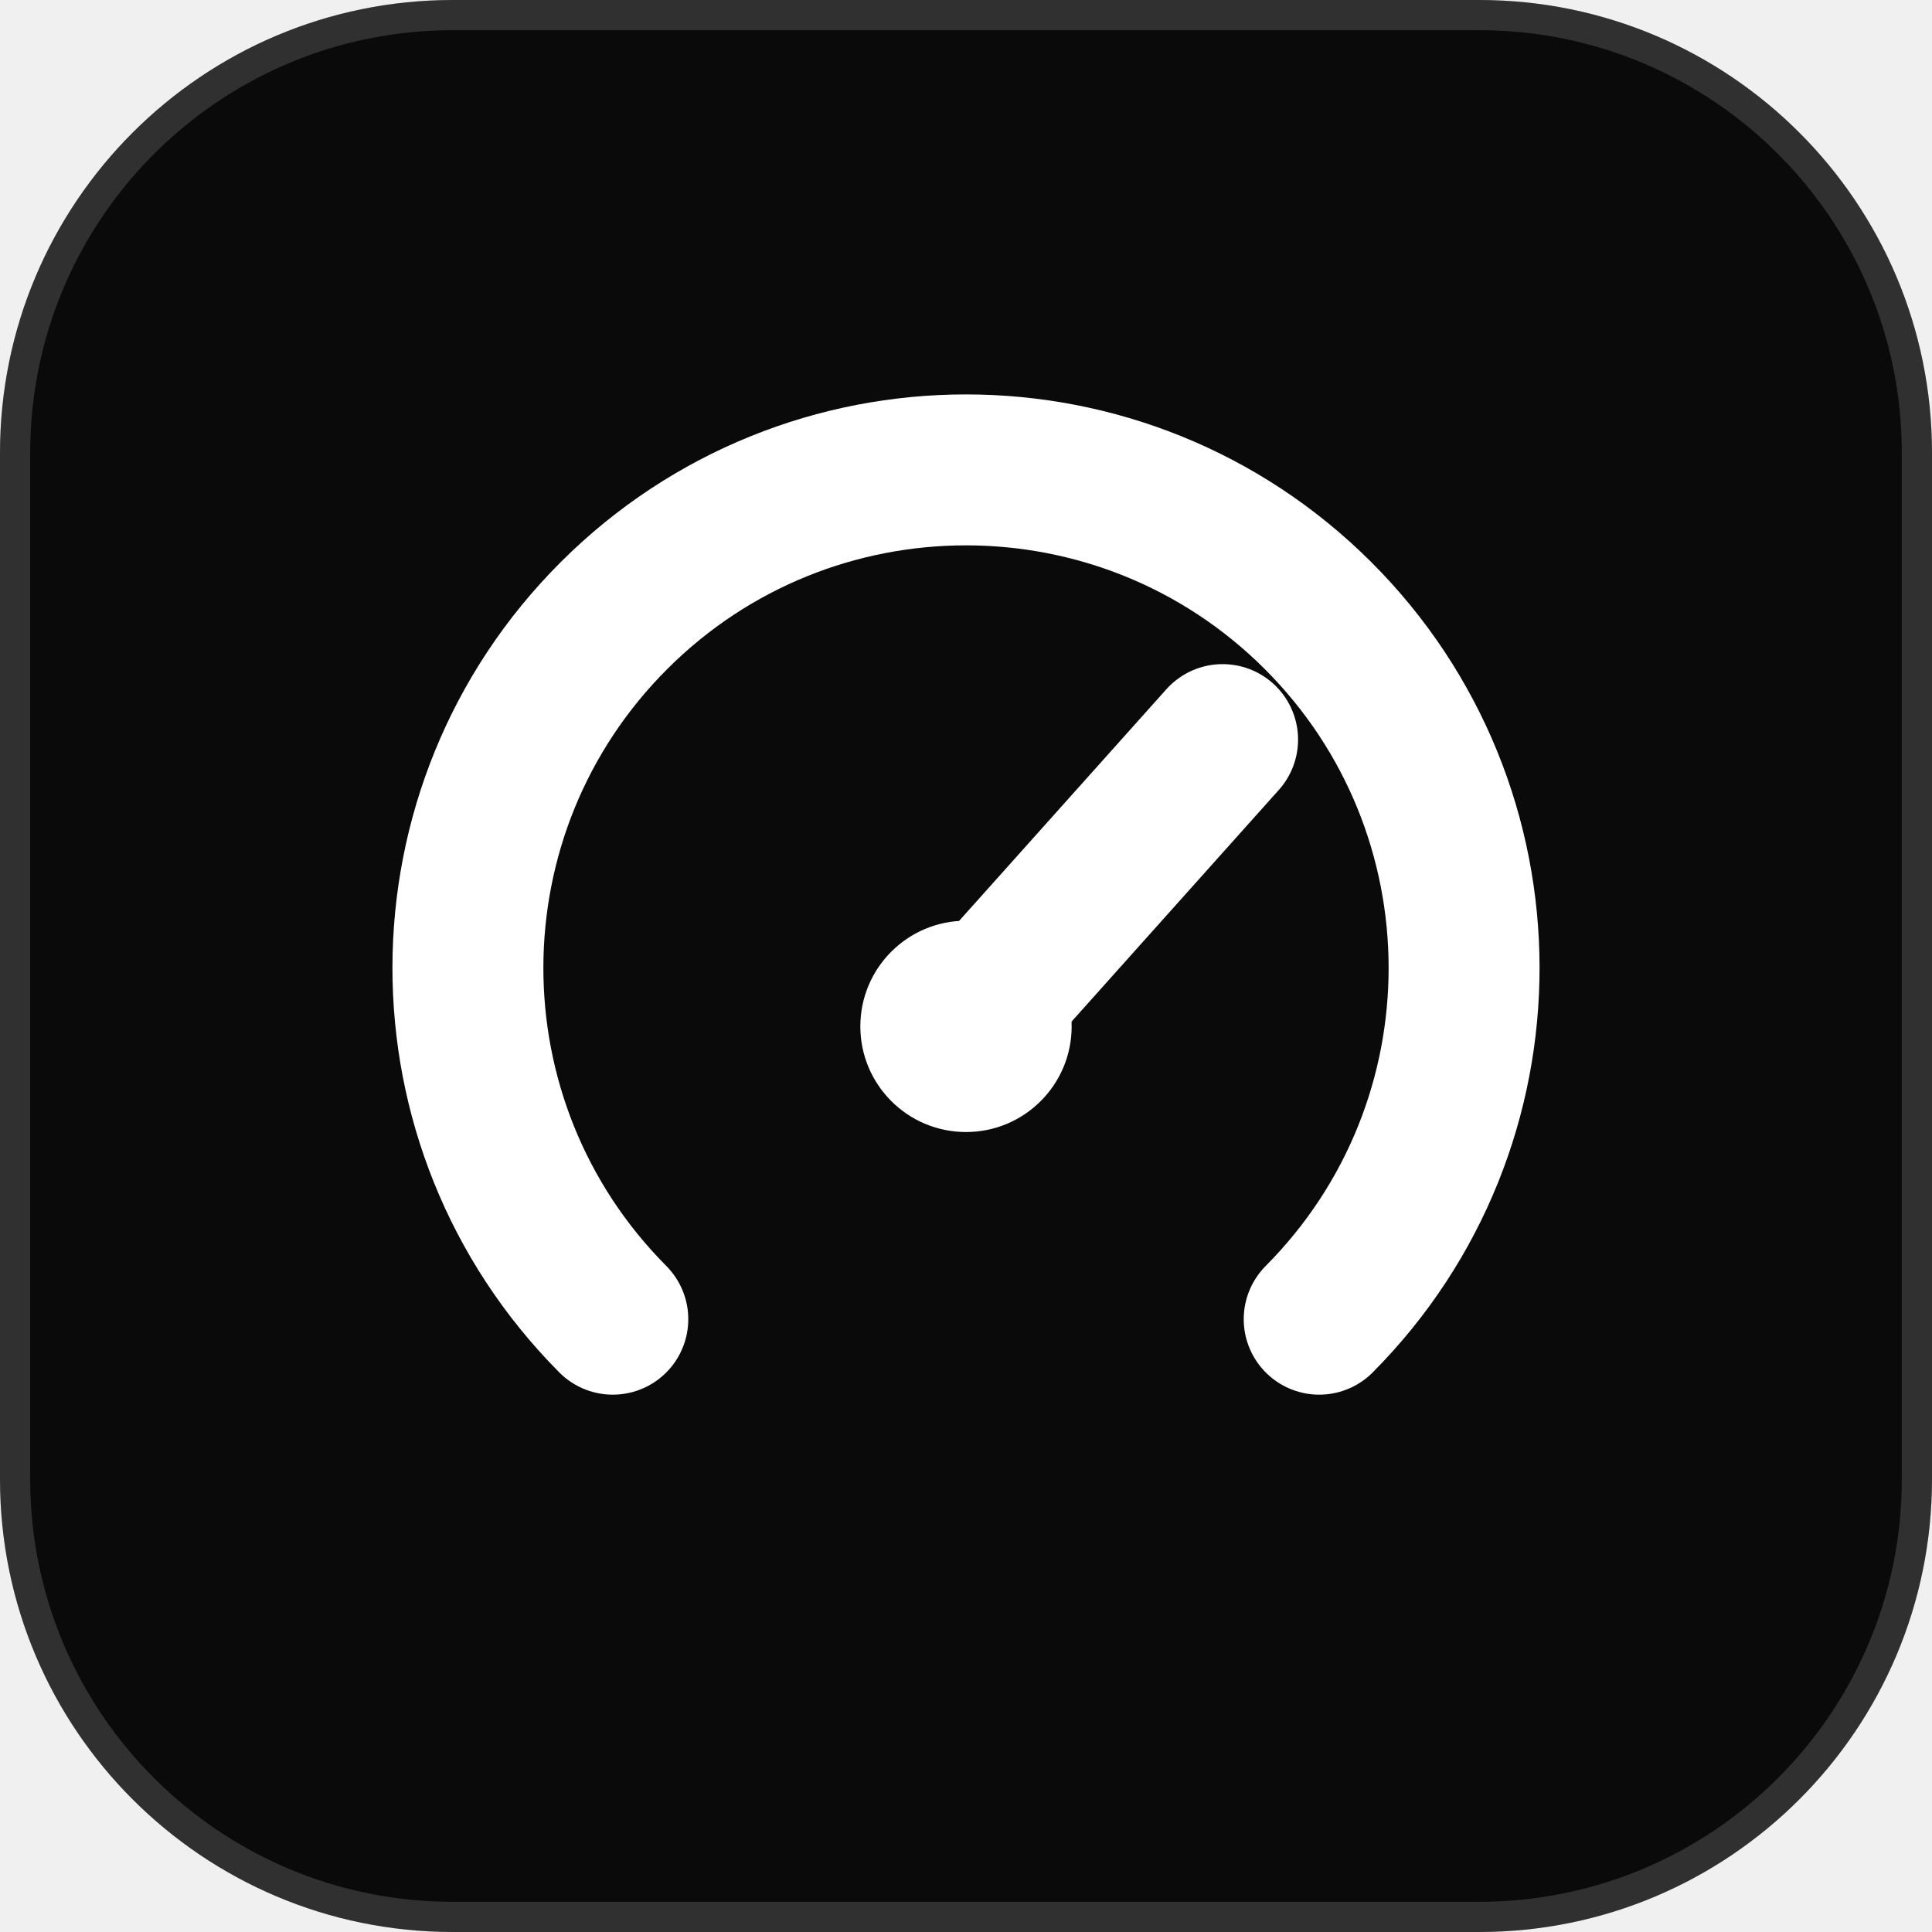
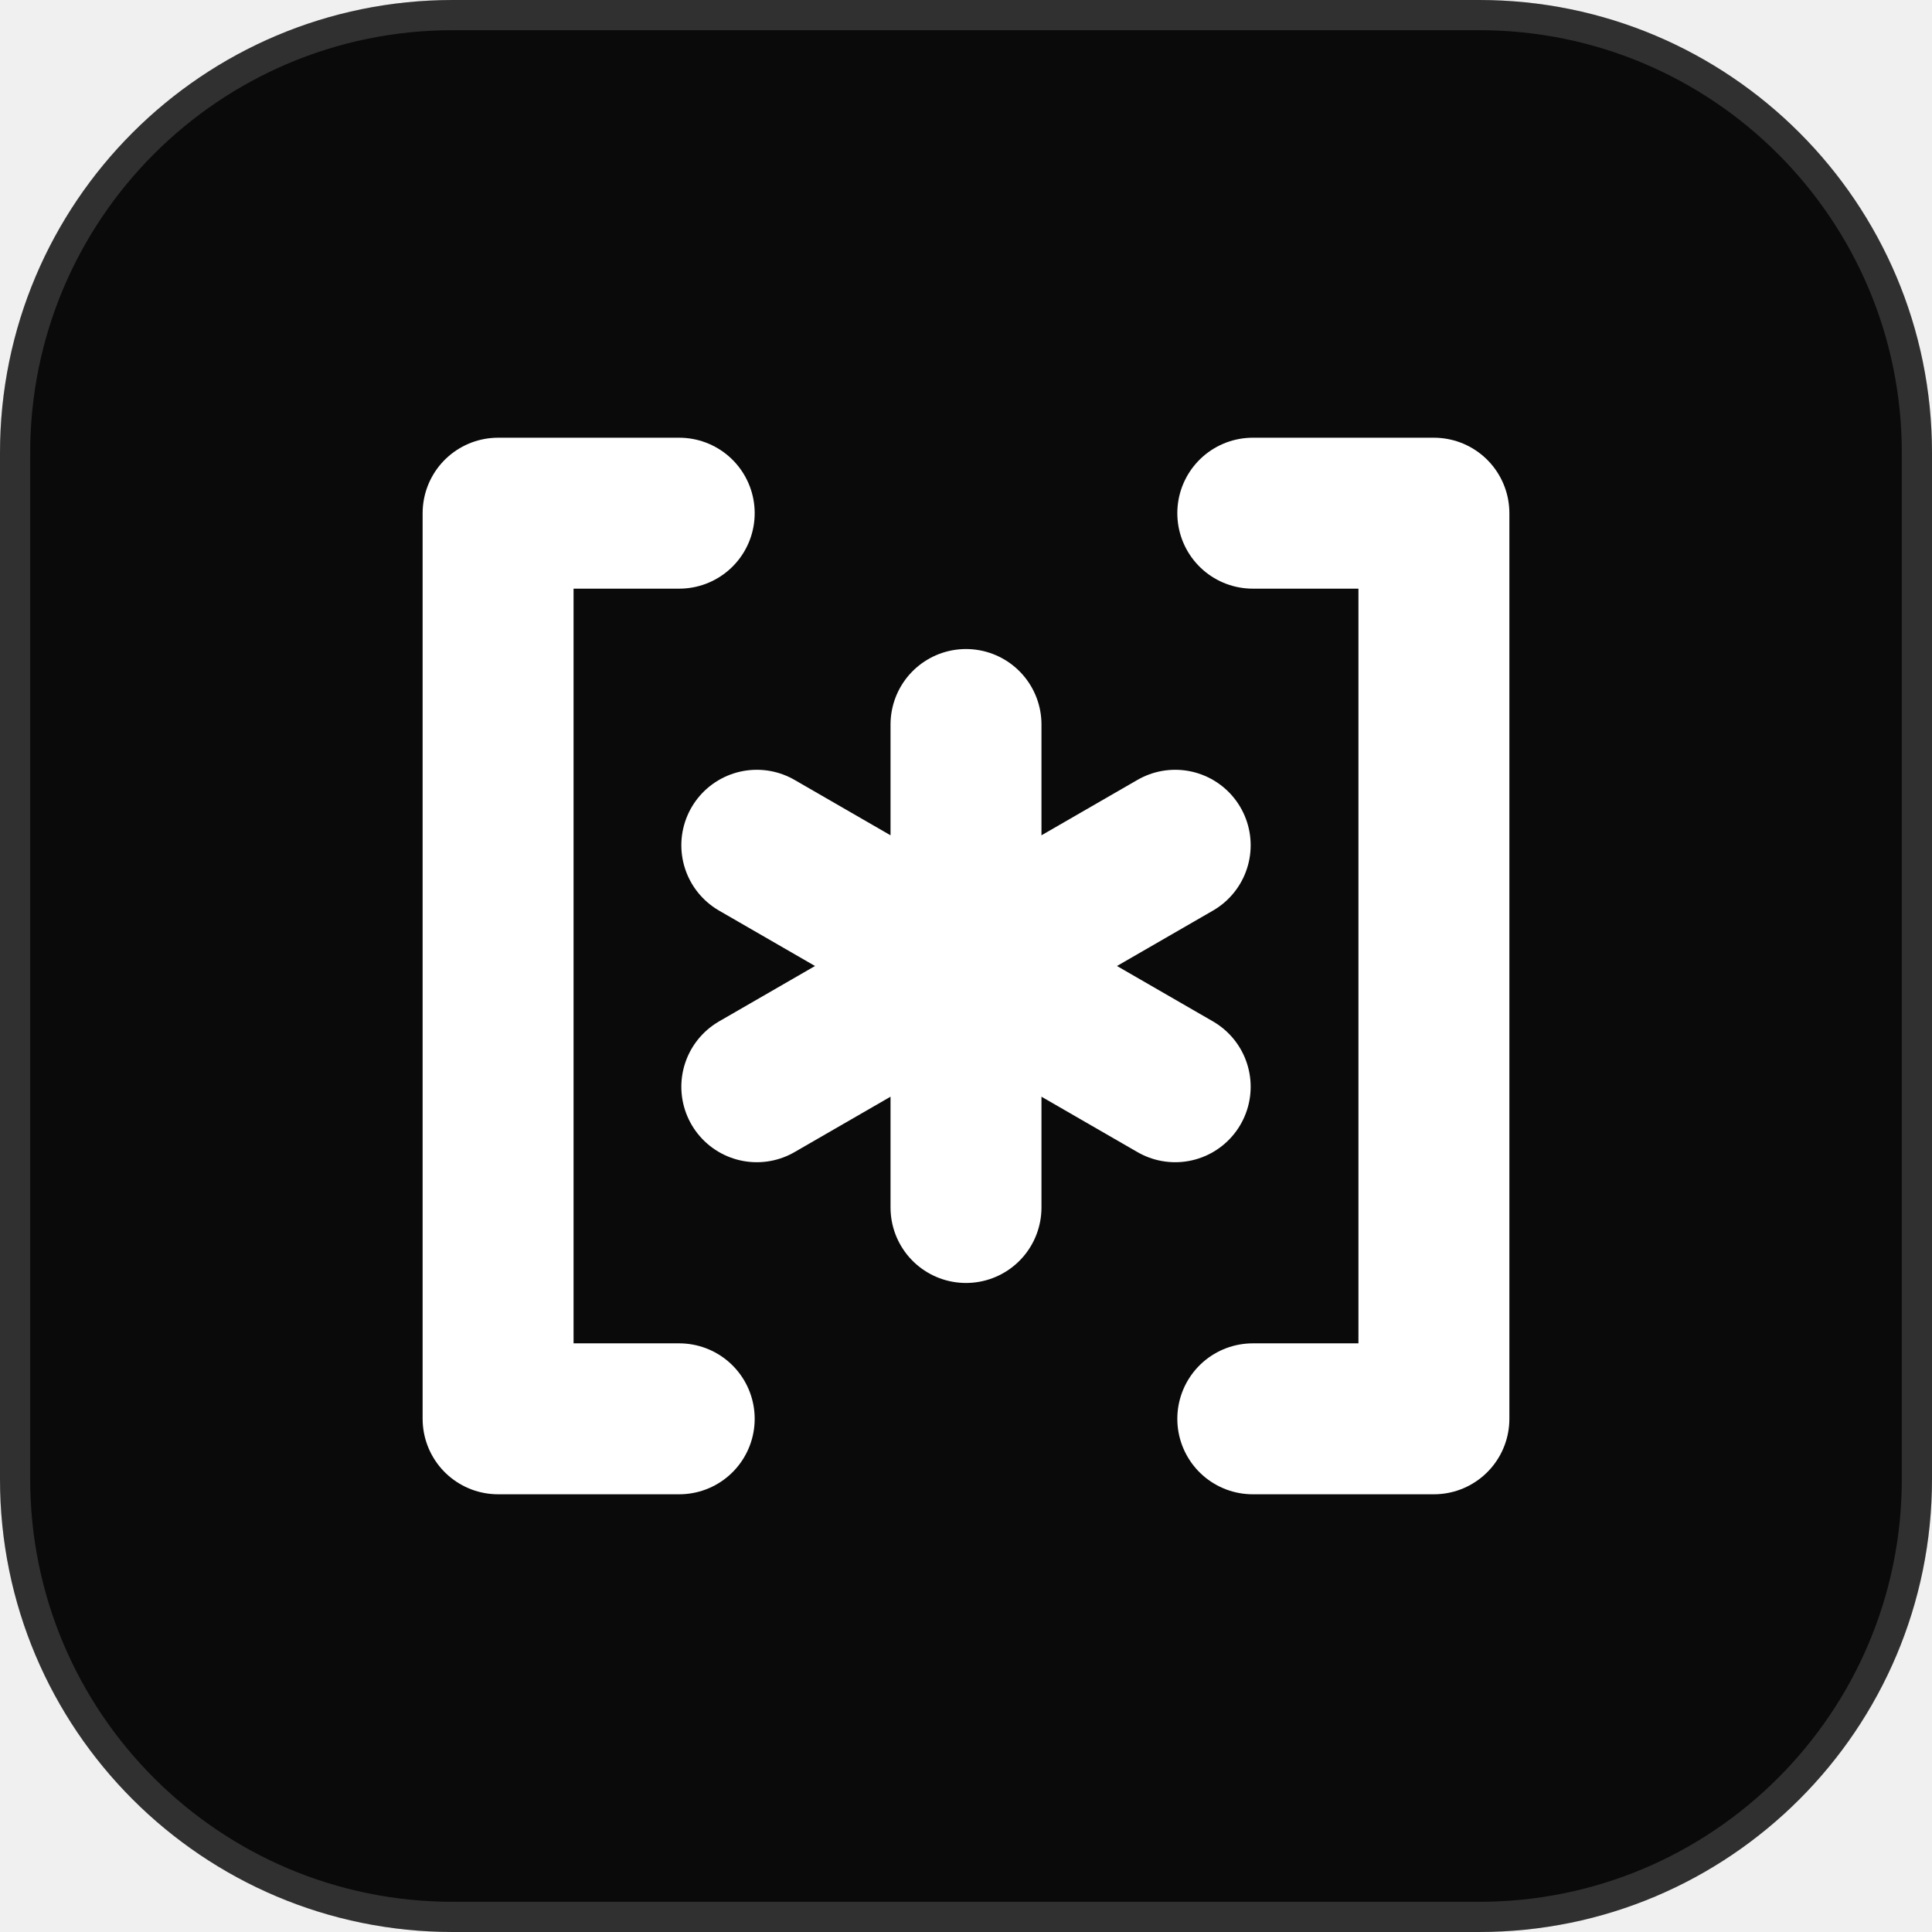
<svg xmlns="http://www.w3.org/2000/svg" viewBox="0 0 64 64">
  <rect width="64" height="64" rx="15" fill="#0a0a0a" />
  <rect x="0.5" y="0.5" width="63" height="63" rx="14.5" fill="none" stroke="#fff" stroke-opacity=".16" />
-   <path d="M20.3 43.7A16.5 16.5 0 1 1 43.7 43.7" fill="none" stroke="#fff" stroke-width="5" stroke-linecap="round" />
-   <path d="M32 34l8.5-9.5" fill="none" stroke="#fff" stroke-width="5" stroke-linecap="round" />
-   <circle cx="32" cy="34" r="3.5" fill="#fff" />
+   <path d="M22.5 17H16.5V47H22.5M41.5 17H47.5V47H41.5" fill="none" stroke="#fff" stroke-linecap="round" stroke-linejoin="round" stroke-width="5" />
+   <path d="M32.00 40.00L32.00 24.00M25.07 28.00L38.93 36.00M38.93 28.00L25.07 36.00" fill="none" stroke="#fff" stroke-width="5" stroke-linecap="round" />
</svg>
